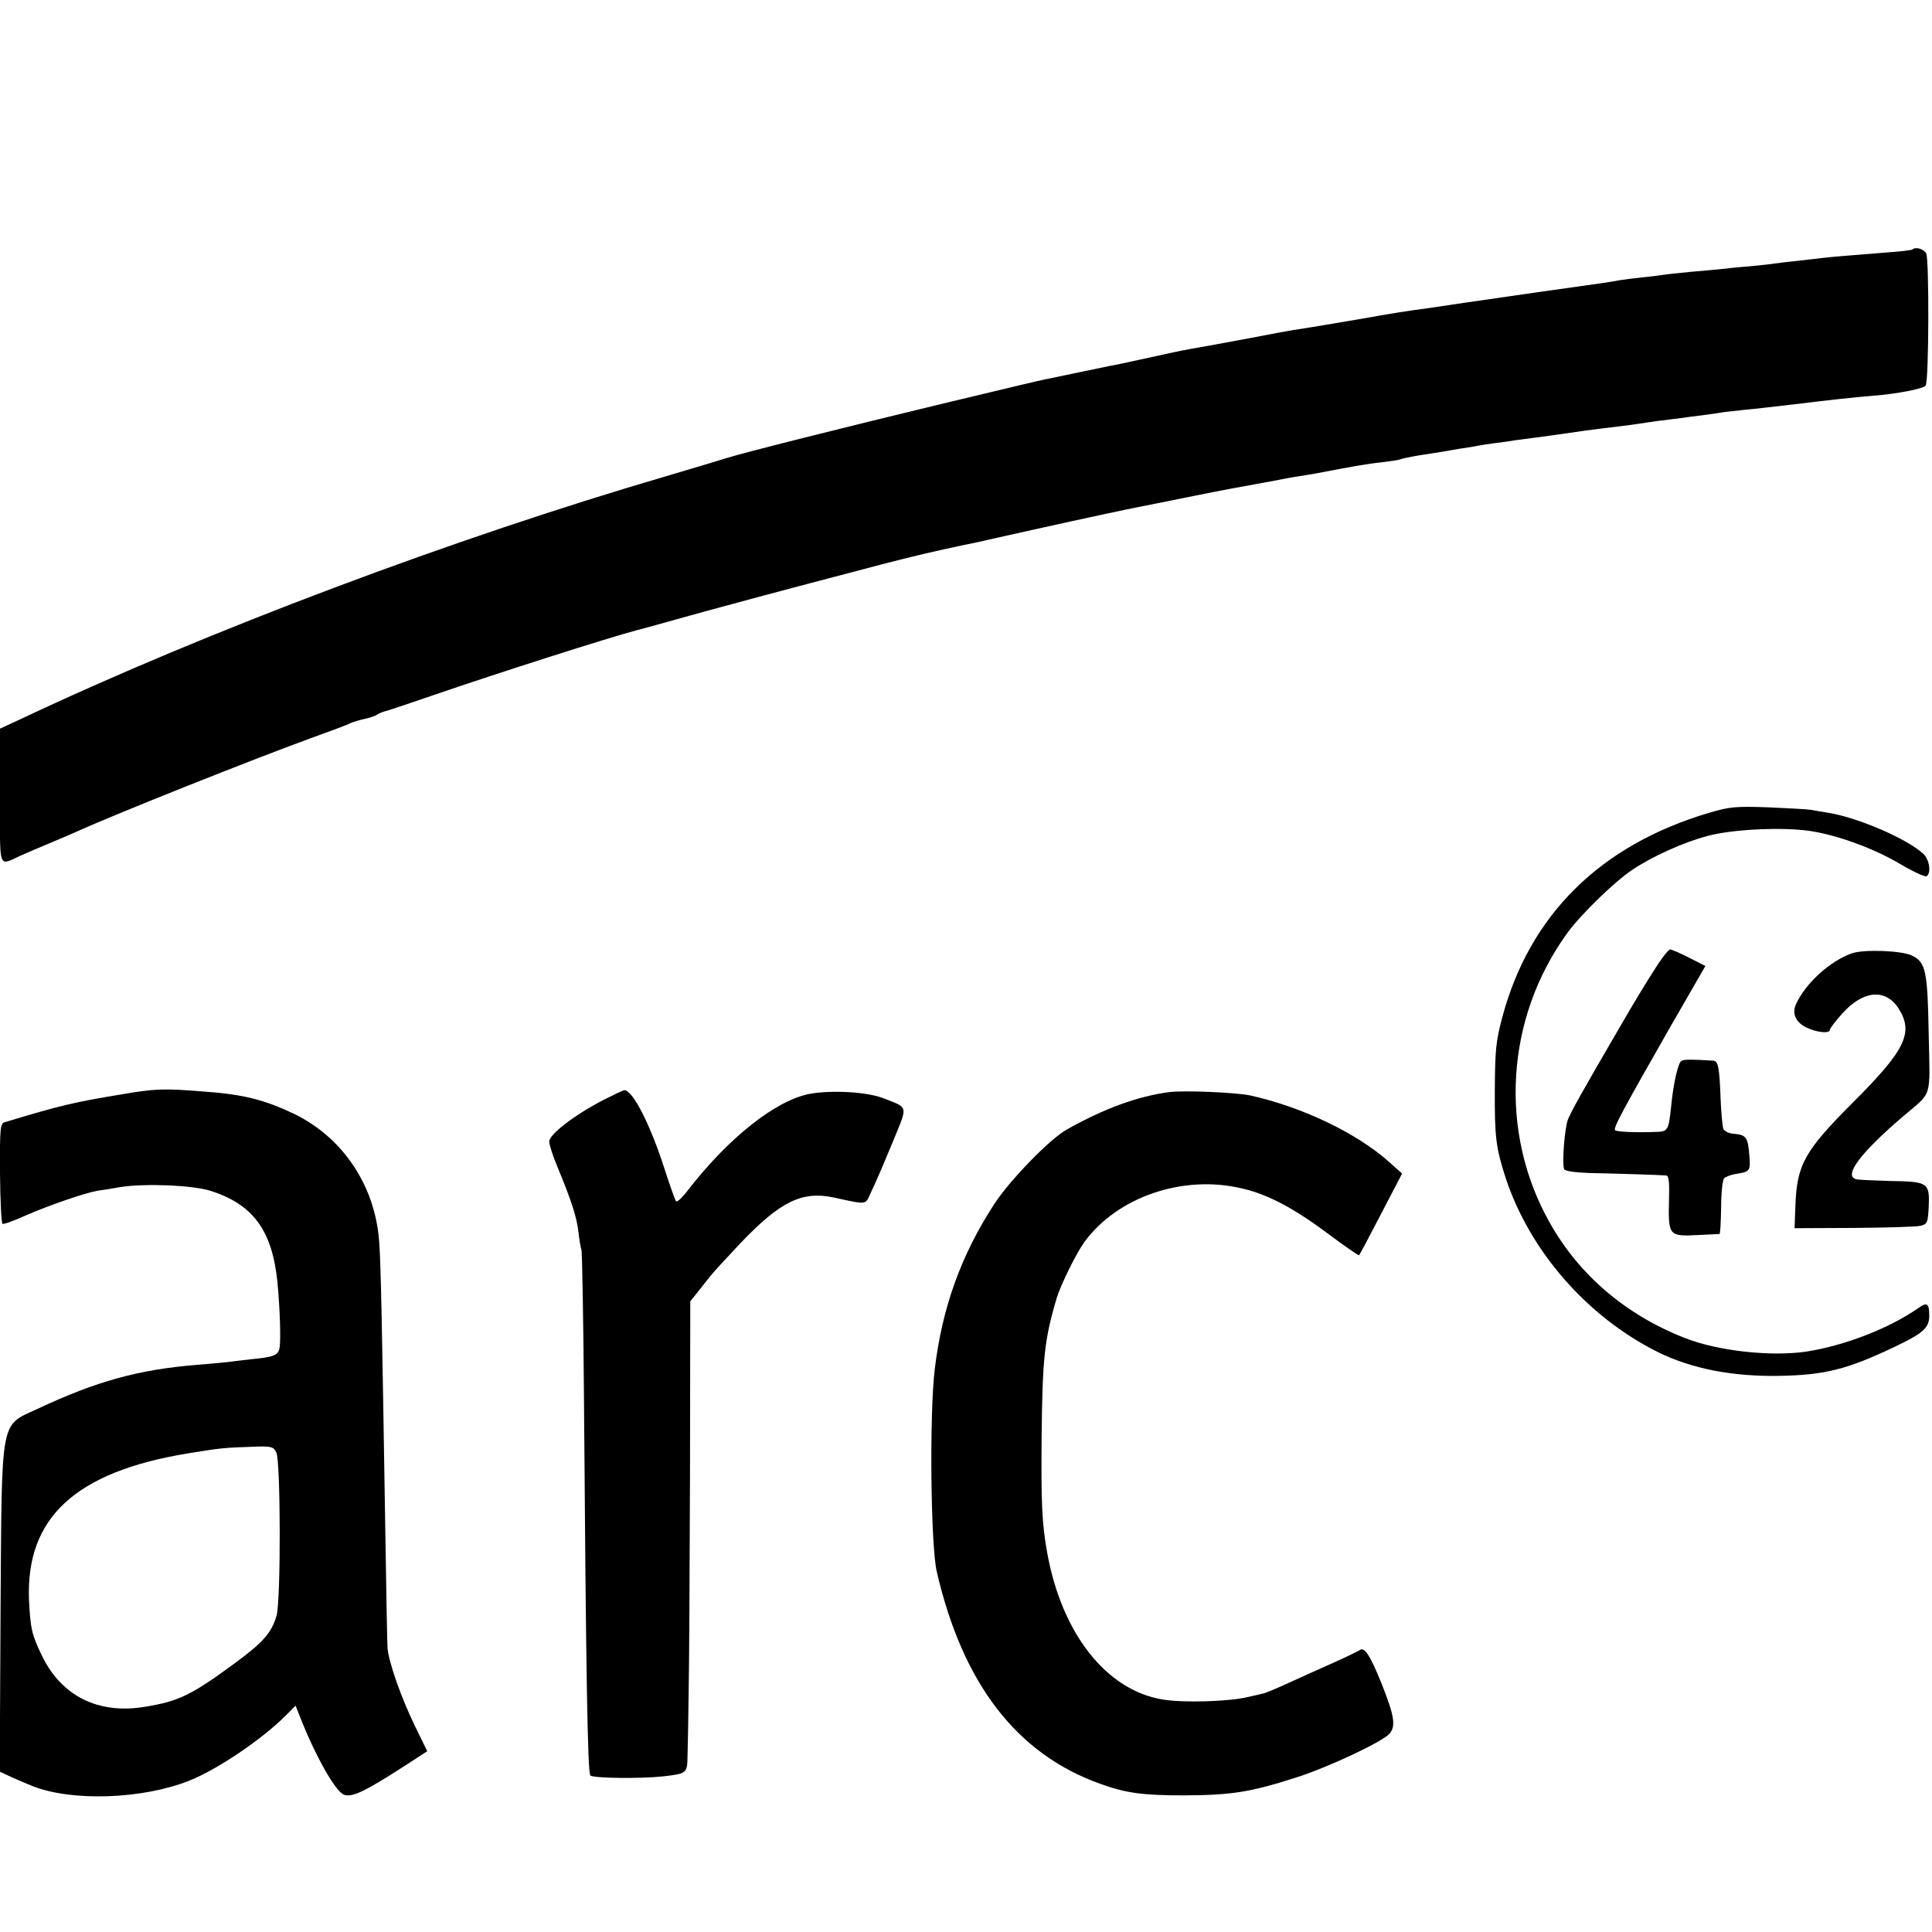
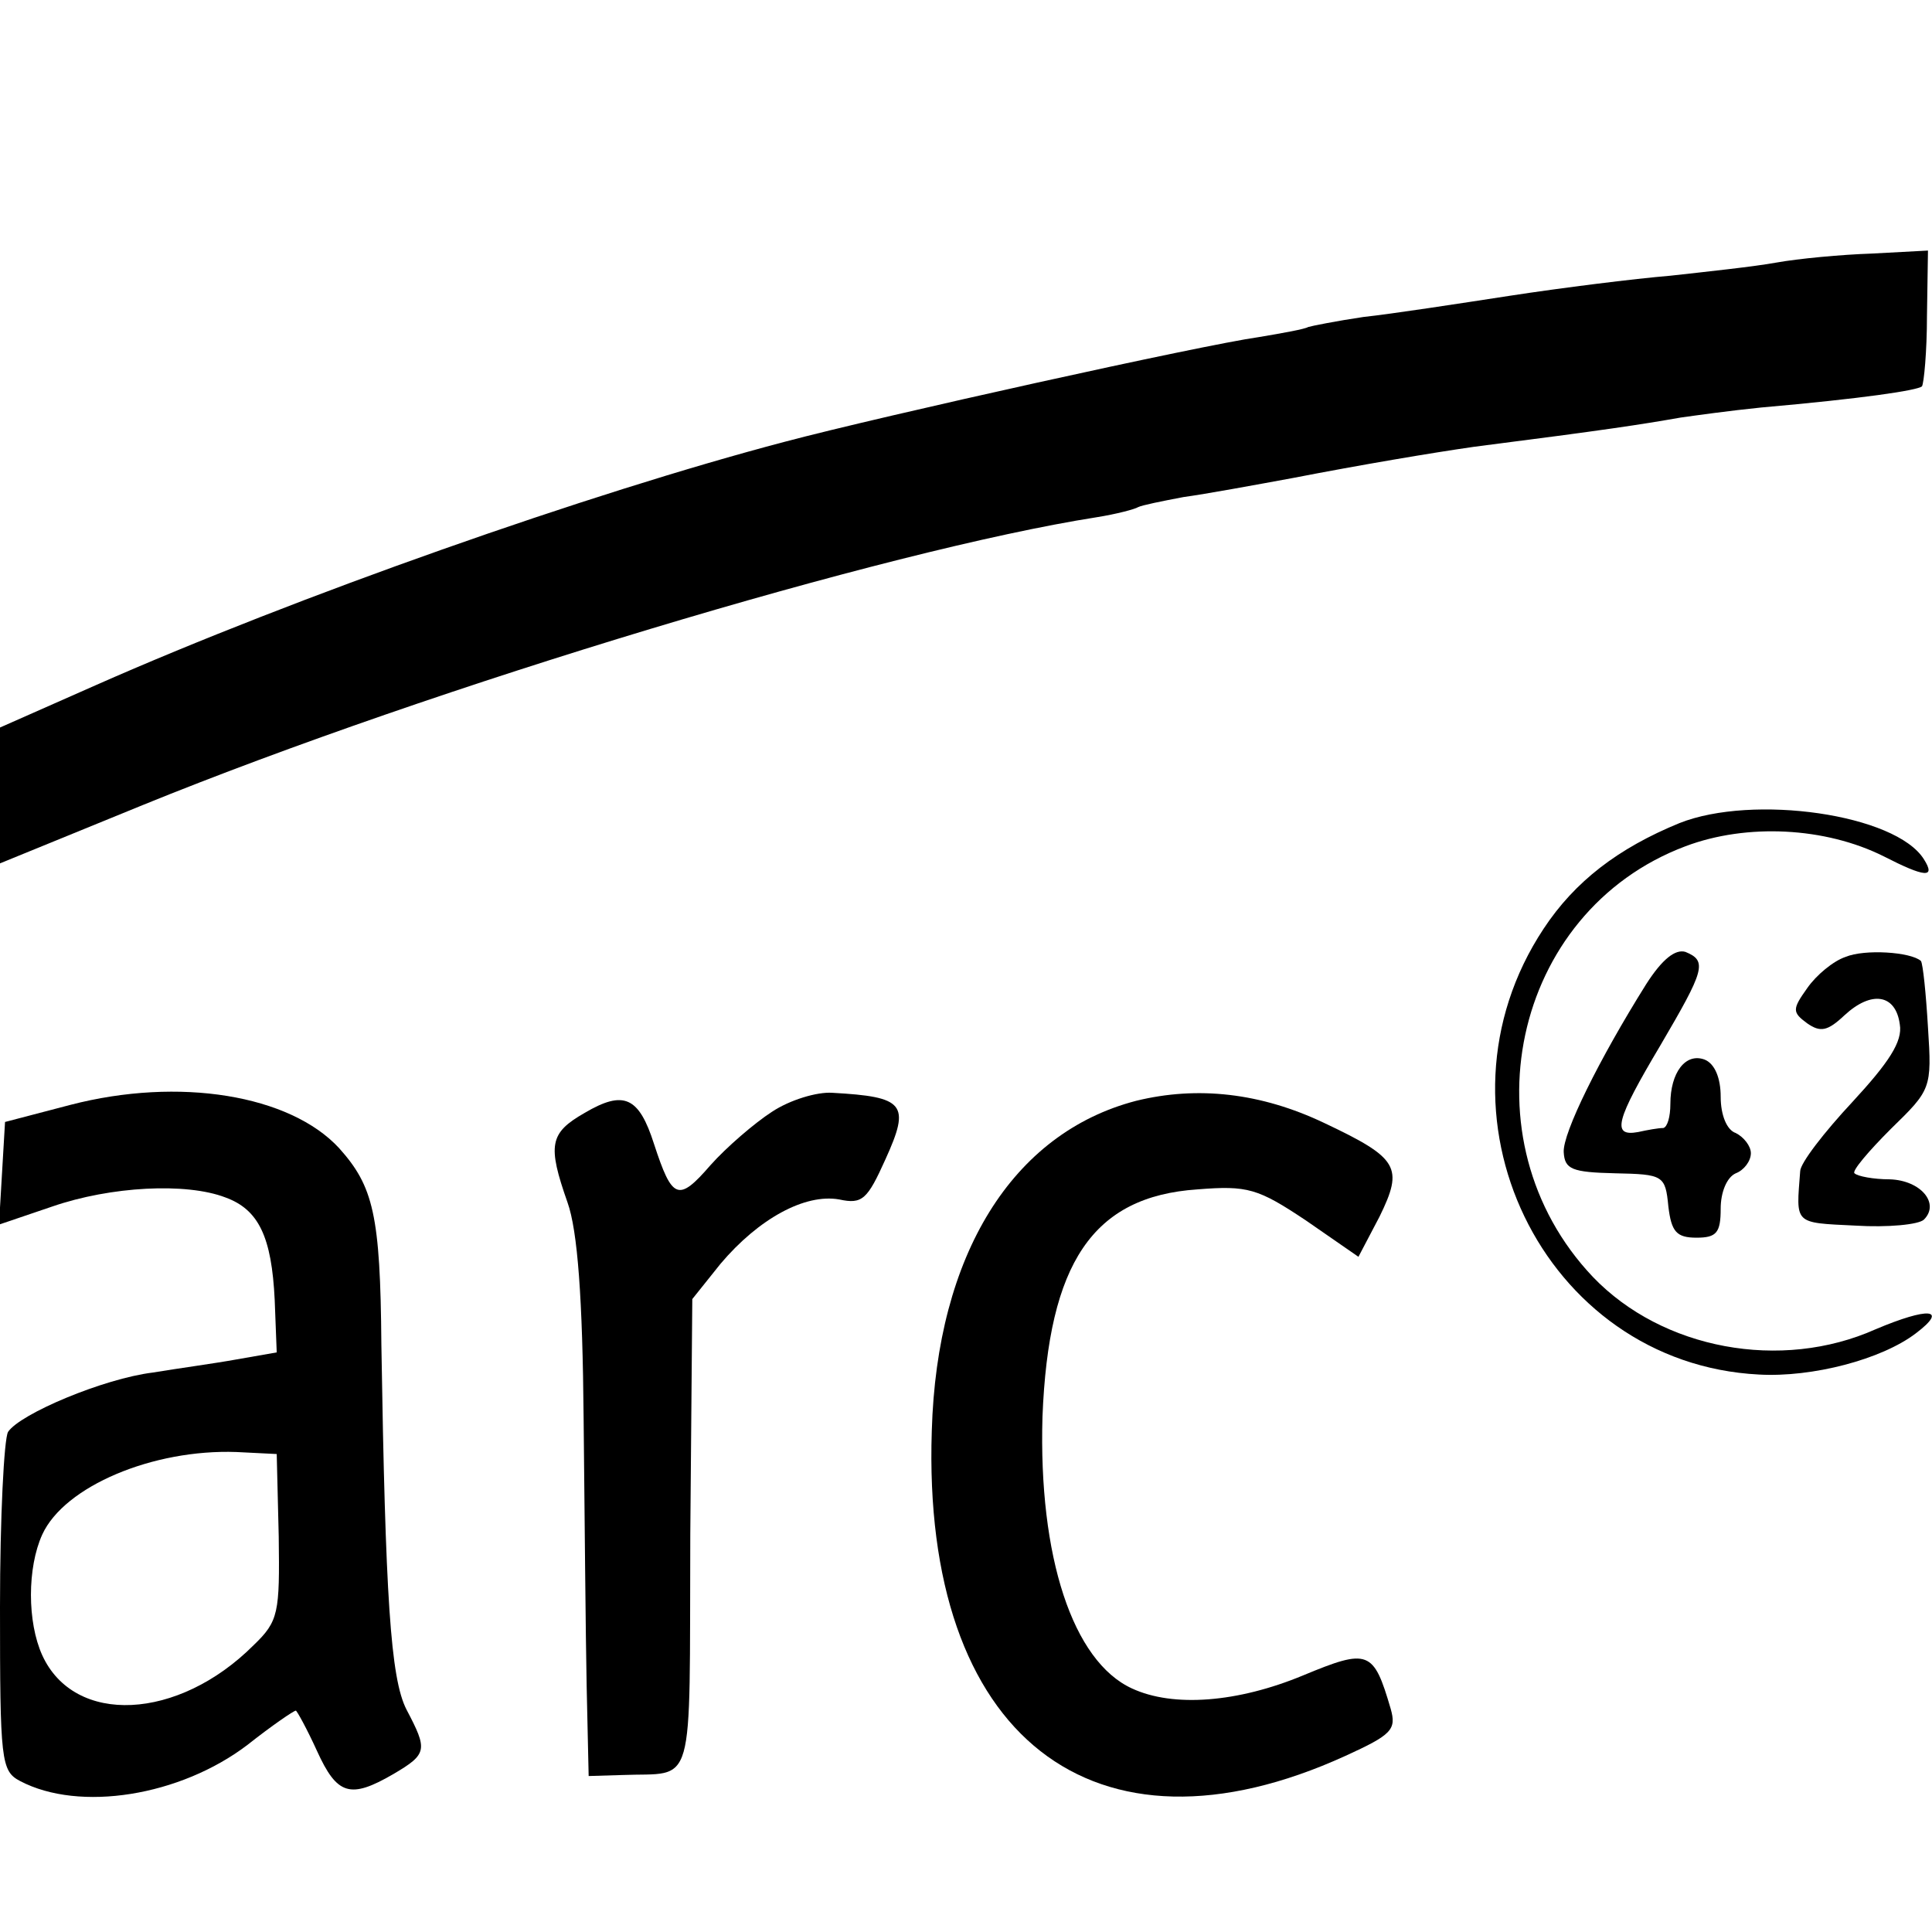
- <svg xmlns="http://www.w3.org/2000/svg" version="1.0" width="700pt" height="700pt" viewBox="0 0 700 700" preserveAspectRatio="xMidYMid meet">
-   <g transform="translate(0,700) scale(0.1,-0.1)" fill="#000000" stroke="none">
-     <path d="M6929 6096 c-2 -2 -40 -7 -84 -10 -177 -14 -211 -17 -245 -21 -19 -2 -62 -7 -95 -11 -33 -3 -68 -8 -77 -9 -9 -2 -49 -6 -90 -10 -40 -3 -86 -8 -103 -10 -16 -2 -66 -6 -110 -10 -44 -4 -89 -9 -100 -11 -11 -2 -45 -6 -75 -9 -30 -3 -66 -8 -80 -10 -14 -3 -41 -7 -60 -10 -46 -6 -458 -65 -490 -70 -14 -2 -74 -11 -135 -20 -97 -13 -146 -21 -252 -40 -53 -9 -218 -37 -248 -41 -16 -3 -40 -7 -51 -9 -19 -4 -226 -43 -319 -59 -44 -8 -62 -12 -171 -36 -55 -12 -110 -24 -124 -26 -14 -3 -68 -14 -120 -25 -52 -11 -106 -22 -120 -25 -24 -5 -66 -15 -375 -89 -348 -84 -714 -176 -770 -194 -33 -10 -132 -40 -220 -66 -767 -224 -1666 -562 -2337 -879 l-78 -36 0 -245 c0 -274 -8 -252 75 -215 22 10 69 30 105 45 36 15 83 35 105 45 139 63 634 260 840 335 72 26 137 50 145 55 9 4 31 11 50 15 19 4 40 11 45 15 6 4 19 10 30 13 11 2 92 30 180 60 233 80 628 206 730 233 6 1 118 32 250 69 132 36 300 81 373 100 72 19 193 51 266 70 115 30 193 48 301 71 11 2 29 6 40 8 11 3 103 23 205 46 207 46 353 77 390 84 14 3 93 18 175 35 144 29 173 34 240 46 17 3 41 8 55 10 51 10 75 15 110 20 20 3 47 8 60 10 124 24 186 35 236 40 32 4 61 8 65 10 3 2 34 9 70 15 35 5 75 12 89 14 14 3 43 7 64 11 21 3 48 7 60 10 12 2 41 7 66 10 25 3 56 7 70 10 14 2 45 6 70 9 52 7 89 12 185 26 39 5 93 12 120 15 28 3 61 8 75 10 14 2 44 7 68 10 23 3 59 7 81 10 21 3 56 8 76 10 21 3 50 7 64 9 14 3 55 7 91 11 36 3 117 13 180 20 130 16 212 25 285 31 91 7 185 26 192 37 12 18 13 458 2 479 -9 16 -39 25 -50 14z" />
-     <path d="M6192 4055 c-394 -117 -650 -370 -749 -741 -23 -86 -26 -119 -27 -259 -1 -176 4 -214 40 -325 88 -264 294 -500 549 -628 123 -61 271 -90 443 -87 164 3 245 24 410 102 110 52 132 71 132 116 0 45 -8 50 -39 28 -106 -74 -266 -136 -406 -158 -128 -19 -321 2 -440 49 -215 84 -384 229 -490 418 -186 329 -160 742 64 1050 49 67 167 182 233 227 72 49 187 101 274 124 92 25 274 33 374 18 101 -16 229 -63 324 -119 47 -28 91 -48 96 -45 18 11 11 61 -12 82 -59 54 -234 130 -343 148 -22 4 -51 8 -65 11 -14 2 -83 6 -155 9 -117 4 -138 2 -213 -20z" />
-     <path d="M6008 3508 c-47 -73 -86 -137 -150 -248 -120 -206 -165 -286 -177 -316 -12 -31 -22 -158 -14 -180 3 -7 37 -12 91 -14 96 -2 260 -7 279 -9 10 -1 12 -26 10 -94 -3 -123 1 -127 101 -122 42 2 79 4 82 4 3 1 5 44 6 96 0 53 5 100 11 106 5 5 23 12 39 15 56 9 57 10 52 70 -5 64 -12 72 -55 76 -18 1 -35 9 -39 18 -3 8 -8 58 -10 110 -4 112 -9 136 -26 137 -84 5 -106 5 -116 -1 -12 -7 -29 -81 -37 -163 -9 -88 -12 -93 -53 -94 -74 -3 -144 0 -150 6 -8 7 25 68 199 373 l128 222 -59 30 c-33 17 -64 30 -69 30 -5 0 -24 -24 -43 -52z" />
-     <path d="M6710 3546 c-78 -27 -167 -107 -202 -183 -17 -34 -2 -67 37 -86 38 -18 85 -23 85 -8 0 5 21 32 46 60 74 82 154 90 201 20 58 -89 29 -151 -161 -341 -178 -178 -206 -227 -211 -379 l-3 -79 217 1 c119 1 227 4 241 8 23 6 25 12 28 66 4 90 -1 94 -138 96 -63 2 -121 4 -127 7 -43 14 20 97 172 227 108 92 98 59 93 299 -4 230 -11 260 -61 284 -37 18 -174 23 -217 8z" />
-     <path d="M435 3034 c-169 -28 -216 -39 -418 -100 -16 -5 -18 -21 -17 -185 1 -98 5 -181 9 -183 3 -3 42 11 86 31 88 38 213 81 260 89 17 2 53 8 81 13 90 14 263 7 328 -14 153 -49 222 -143 241 -329 9 -90 13 -211 8 -239 -5 -28 -21 -34 -105 -42 -29 -3 -66 -8 -83 -10 -16 -2 -66 -6 -110 -10 -212 -17 -365 -59 -580 -160 -136 -63 -128 -23 -133 -727 l-3 -587 45 -21 c25 -11 58 -25 73 -31 143 -57 399 -48 568 19 101 40 260 147 348 234 l38 38 15 -38 c56 -143 127 -269 159 -284 28 -12 74 9 212 98 l91 59 -44 90 c-50 103 -95 230 -100 284 -1 20 -5 212 -8 426 -12 758 -16 961 -22 1044 -14 204 -131 379 -308 465 -107 51 -184 71 -326 81 -149 12 -177 11 -305 -11z m566 -1296 c16 -30 17 -535 1 -592 -18 -62 -48 -96 -151 -172 -158 -116 -203 -138 -326 -158 -168 -28 -302 38 -373 185 -37 76 -42 99 -47 204 -11 296 168 462 575 529 116 19 134 21 232 24 71 3 78 1 89 -20z" />
-     <path d="M2187 3015 c-106 -55 -197 -125 -197 -151 0 -12 14 -55 31 -95 50 -121 69 -180 75 -234 3 -27 8 -57 11 -65 2 -8 7 -258 9 -555 7 -973 13 -1338 23 -1348 10 -10 184 -12 265 -3 85 10 86 11 87 74 1 31 3 131 4 222 2 91 4 449 5 795 l1 630 32 40 c17 22 39 49 47 59 8 10 55 61 103 112 144 151 223 190 339 165 119 -26 113 -27 131 13 29 62 44 98 88 204 48 117 50 108 -41 143 -58 23 -186 30 -265 16 -124 -23 -297 -160 -447 -355 -18 -23 -35 -39 -39 -34 -3 4 -22 57 -42 119 -51 159 -115 284 -145 283 -4 0 -37 -16 -75 -35z" />
-     <path d="M4235 3043 c-112 -15 -234 -59 -369 -135 -62 -34 -208 -185 -264 -271 -120 -185 -188 -374 -215 -596 -20 -163 -15 -640 7 -735 94 -407 290 -661 592 -769 94 -34 155 -42 304 -42 173 1 239 11 410 66 115 37 308 128 334 157 24 28 19 63 -29 184 -41 101 -62 133 -79 119 -6 -4 -49 -25 -96 -46 -47 -21 -119 -53 -160 -72 -41 -19 -82 -36 -90 -38 -8 -2 -37 -9 -65 -15 -66 -15 -227 -20 -300 -8 -205 32 -368 238 -421 533 -19 107 -22 177 -20 420 3 283 10 353 55 503 15 49 71 162 100 202 120 164 358 245 571 194 93 -21 189 -72 313 -165 60 -45 110 -79 111 -77 2 1 38 69 80 150 l76 146 -47 42 c-119 106 -315 199 -503 241 -54 11 -237 19 -295 12z" />
+ <svg xmlns="http://www.w3.org/2000/svg" version="1.0" width="192pt" height="192pt" viewBox="0 0 192 192" preserveAspectRatio="xMidYMid meet">
+   <g transform="translate(0,192) scale(0.1,-0.1)" fill="#000000" stroke="none">
+     <path d="M1765 1659 c-22 -4 -69 -9 -105 -13 -36 -3 -108 -12 -160 -20 -52 -8 -117 -18 -145 -21 -27 -4 -52 -9 -55 -10 -3 -2 -25 -6 -49 -10 -57 -8 -373 -78 -471 -104 -194 -51 -486 -154 -685 -242 l-95 -42 0 -67 0 -68 142 58 c290 118 738 253 948 286 19 3 38 8 41 10 4 2 24 6 45 10 22 3 71 12 109 19 67 13 138 25 180 31 133 17 165 22 205 29 14 2 50 7 80 10 102 9 155 17 160 21 2 3 5 35 5 70 l1 65 -56 -3 c-30 -1 -73 -5 -95 -9z" />
+     <path d="M1669 1102 c-61 -25 -104 -58 -135 -105 -121 -183 -1 -432 214 -443 53 -3 122 15 156 41 33 25 12 26 -40 4 -94 -42 -212 -20 -281 52 -129 136 -81 363 92 428 61 23 139 19 197 -10 41 -21 52 -22 40 -3 -28 45 -170 65 -243 36z" />
+     <path d="M1636 942 c-47 -75 -83 -148 -82 -167 1 -17 8 -20 51 -21 48 -1 50 -2 53 -33 3 -25 8 -31 28 -31 20 0 24 5 24 29 0 16 6 31 15 35 8 3 15 12 15 20 0 7 -7 16 -15 20 -9 3 -15 18 -15 36 0 19 -6 33 -16 37 -19 7 -34 -13 -34 -44 0 -13 -3 -23 -7 -24 -5 0 -16 -2 -25 -4 -27 -5 -22 12 22 86 44 75 47 84 25 93 -10 3 -23 -7 -39 -32z" />
+     <path d="M1834 969 c-12 -4 -29 -18 -38 -31 -15 -21 -15 -24 0 -35 13 -9 20 -8 37 8 27 25 51 21 55 -9 3 -17 -11 -38 -47 -77 -28 -30 -52 -61 -52 -69 -4 -53 -7 -51 55 -54 32 -2 63 1 68 6 16 16 -3 39 -34 40 -16 0 -32 3 -35 6 -3 2 14 22 36 44 40 39 41 40 37 101 -2 34 -5 63 -7 66 -10 9 -56 12 -75 4z" />
+     <path d="M70 822 l-65 -17 -3 -51 -3 -51 53 18 c58 20 133 24 172 9 33 -12 46 -39 49 -102 l2 -52 -40 -7 c-22 -4 -59 -9 -83 -13 -49 -6 -132 -41 -144 -59 -4 -7 -8 -85 -8 -174 0 -153 1 -163 20 -173 59 -31 159 -15 226 36 24 19 46 34 48 34 1 0 11 -18 21 -40 20 -44 33 -48 76 -23 34 20 34 24 13 64 -16 31 -21 113 -25 363 -1 129 -8 157 -42 195 -49 53 -159 71 -267 43z m207 -429 c1 -76 0 -84 -25 -108 -75 -75 -178 -80 -210 -10 -15 33 -15 87 0 120 22 48 110 85 193 82 l40 -2 2 -82z" />
+     <path d="M767 815 c-17 -11 -45 -35 -61 -53 -32 -37 -38 -34 -56 21 -15 47 -30 54 -69 31 -35 -20 -37 -32 -17 -89 10 -28 15 -95 16 -215 1 -96 2 -215 3 -265 l2 -90 33 1 c74 3 67 -21 68 239 l2 234 28 35 c38 45 84 70 118 64 23 -5 28 0 46 40 25 55 19 62 -53 66 -15 1 -42 -7 -60 -19z" />
+     <path d="M1129 826 c-123 -32 -198 -153 -203 -328 -10 -304 161 -437 411 -323 46 21 51 26 45 47 -17 58 -22 60 -87 33 -65 -27 -129 -32 -170 -13 -59 27 -93 131 -89 270 6 153 50 219 154 226 50 4 60 1 108 -31 l52 -36 21 40 c24 49 19 58 -55 93 -63 30 -126 37 -187 22z" />
  </g>
</svg>
